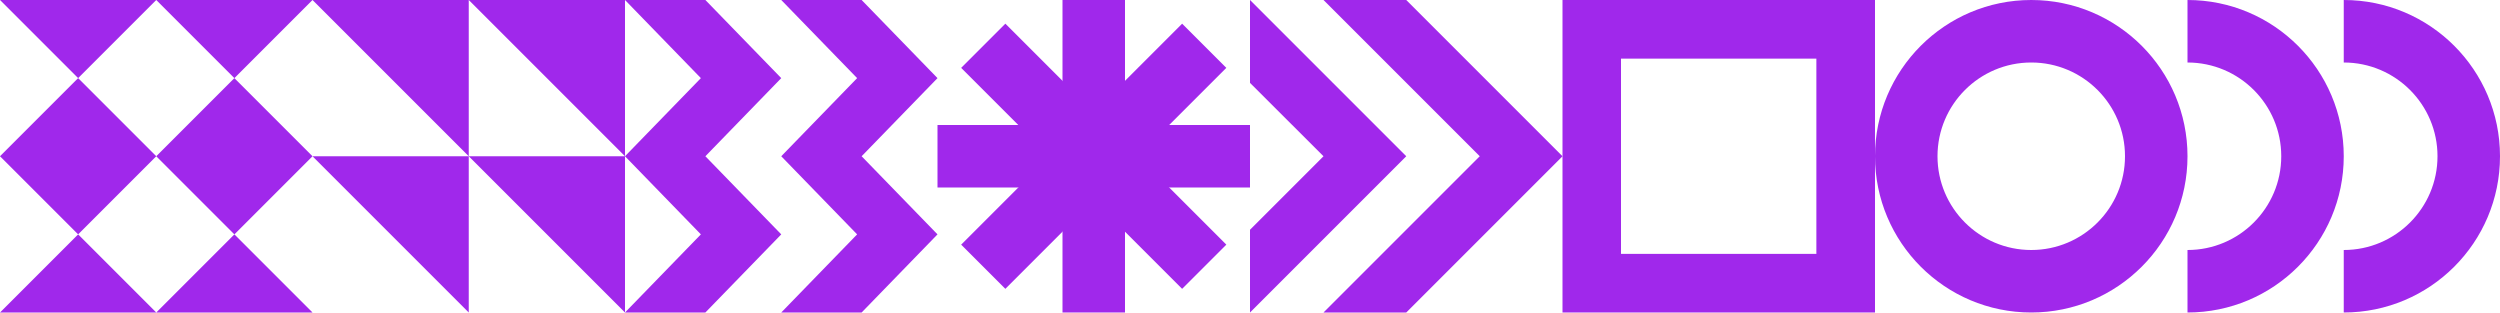
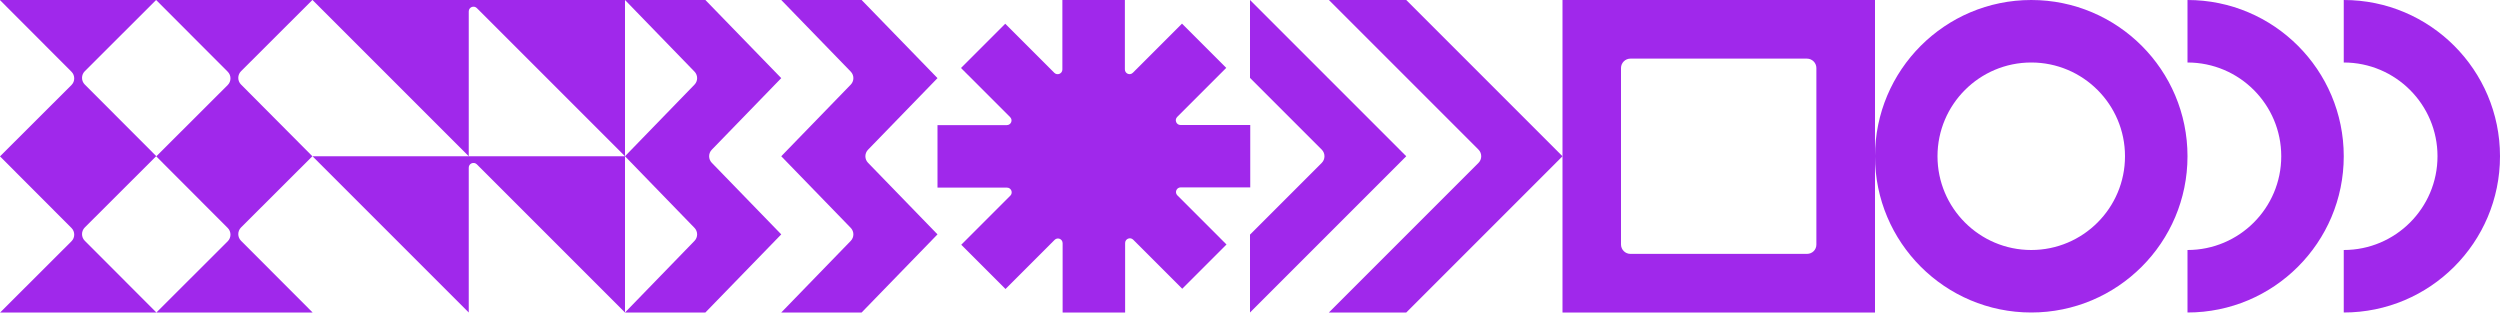
<svg xmlns="http://www.w3.org/2000/svg" version="1.1" id="Layer_1" x="0px" y="0px" viewBox="0 0 2000 250" style="enable-background:new 0 0 2000 250;" xml:space="preserve">
  <style type="text/css">
	.st0{fill:#A028EB;}
</style>
  <g>
    <g>
-       <g>
-         <g>
-           <g>
-             <rect x="850" class="st0" width="50" height="250" />
-           </g>
-           <g>
-             <rect x="750" y="100" class="st0" width="250" height="50" />
-           </g>
-         </g>
-         <g>
-           <g>
-             <rect x="750" y="100" transform="matrix(0.7071 -0.7071 0.7071 0.7071 167.8932 655.3301)" class="st0" width="250" height="50" />
-           </g>
-           <g>
-             <rect x="850" y="0" transform="matrix(0.7071 -0.7071 0.7071 0.7071 167.8932 655.3301)" class="st0" width="50" height="250" />
-           </g>
-         </g>
-       </g>
+       <path class="st0" d="M1000,100h-55.6c-3.3,0-5-4-2.7-6.4l39.3-39.3l-35.4-35.4l-39.3,39.3c-2.4,2.4-6.4,0.7-6.4-2.7V0h-50v55.6    c0,3.3-4,5-6.4,2.7l-39.3-39.3l-35.4,35.4l39.3,39.3c2.4,2.4,0.7,6.4-2.7,6.4H750v50h55.6c3.3,0,5,4,2.7,6.4l-39.3,39.3l35.4,35.4    l39.3-39.3c2.4-2.4,6.4-0.7,6.4,2.7V250h50v-55.6c0-3.3,4-5,6.4-2.7l39.3,39.3l35.4-35.4l-39.3-39.3c-2.4-2.4-0.7-6.4,2.7-6.4    h55.6V100z" />
    </g>
    <g>
      <g>
-         <path class="st0" d="M1250,0v250h250V0H1250z M1453.1,203.1h-156.3V46.9h156.3V203.1z" />
+         <path class="st0" d="M1250,0v250h250V0H1250z M1445.6,203.1h-141.3c-4.1,0-7.5-3.4-7.5-7.5V54.4c0-4.1,3.4-7.5,7.5-7.5h141.3     c4.1,0,7.5,3.4,7.5,7.5v141.3C1453.1,199.8,1449.8,203.1,1445.6,203.1z" />
      </g>
    </g>
    <g>
      <g>
        <path class="st0" d="M1625,0L1625,0c-69,0-125,56-125,125v0c0,69,56,125,125,125h0c69,0,125-56,125-125v0C1750,56,1694,0,1625,0z      M1700,125c0,41.4-33.6,75-75,75h0c-41.4,0-75-33.6-75-75v0c0-41.4,33.6-75,75-75h0C1666.4,50,1700,83.6,1700,125L1700,125z" />
      </g>
    </g>
    <g>
      <g>
        <g>
-           <polygon class="st0" points="560.7,187.5 500,250 564.3,250 625,187.5 564.3,125 625,62.5 564.3,0 500,0 560.7,62.5 500,125           " />
+           <path class="st0" d="M555.6,192.7L500,250h64.3l60.7-62.5l-55.6-57.3c-2.8-2.9-2.8-7.5,0-10.4L625,62.5L564.3,0H500l55.6,57.3      c2.8,2.9,2.8,7.5,0,10.4L500,125l55.6,57.3C558.4,185.2,558.4,189.8,555.6,192.7z" />
        </g>
        <g>
-           <polygon class="st0" points="685.7,187.5 625,250 689.3,250 750,187.5 689.3,125 750,62.5 689.3,0 625,0 685.7,62.5 625,125           " />
-         </g>
-       </g>
-     </g>
-     <g>
-       <g>
-         <g>
-           <polygon class="st0" points="1125,0 1058.8,0 1183.8,125 1058.8,250 1125,250 1250,125     " />
-         </g>
-         <g>
-           <polygon class="st0" points="1000,0 1000,66.3 1058.8,125 1000,183.8 1000,250 1125,125     " />
+           <path class="st0" d="M680.6,192.7L625,250h64.3l60.7-62.5l-55.6-57.3c-2.8-2.9-2.8-7.5,0-10.4L750,62.5L689.3,0H625l55.6,57.3      c2.8,2.9,2.8,7.5,0,10.4L625,125l55.6,57.3C683.4,185.2,683.4,189.8,680.6,192.7z" />
        </g>
      </g>
    </g>
    <g>
      <g>
        <g>
          <path class="st0" d="M1875,0L1875,0l0,50h0c41.4,0,75,33.6,75,75v0c0,41.4-33.6,75-75,75h0v50h0c69,0,125-56,125-125v0      C2000,56,1944,0,1875,0z" />
        </g>
        <g>
          <path class="st0" d="M1750,50c41.4,0,75,33.6,75,75v0c0,41.4-33.6,75-75,75h0v50h0c69,0,125-56,125-125v0c0-69-56-125-125-125h0      L1750,50L1750,50z" />
        </g>
      </g>
    </g>
    <g>
      <g>
-         <g>
-           <polygon class="st0" points="250,125 375,250 375,125     " />
-         </g>
-         <g>
-           <polygon class="st0" points="375,0 500,125 500,0     " />
-         </g>
-         <g>
-           <polygon class="st0" points="250,0 375,125 375,0     " />
-         </g>
-         <g>
-           <polygon class="st0" points="375,125 500,250 500,125     " />
-         </g>
-       </g>
-     </g>
-     <g>
-       <polygon class="st0" points="250,0 125,0 187.5,62.5   " />
-       <rect x="143.3" y="80.8" transform="matrix(0.7071 -0.7071 0.7071 0.7071 -33.4709 169.1942)" class="st0" width="88.4" height="88.4" />
-       <polygon class="st0" points="250,250 187.5,187.5 125,250   " />
-       <polygon class="st0" points="0,250 125,250 62.5,187.5   " />
-       <polygon class="st0" points="0,0 62.5,62.5 125,0   " />
-       <rect x="18.3" y="80.8" transform="matrix(0.7071 -0.7071 0.7071 0.7071 -70.0825 80.8058)" class="st0" width="88.4" height="88.4" />
-     </g>
-   </g>
-   <g>
-     <g>
-       <g>
-         <g>
-           <g>
-             <g>
-               <rect x="890.5" y="1190" class="st0" width="25" height="250" />
-             </g>
-             <g>
-               <rect x="778" y="1302.5" class="st0" width="250" height="25" />
-             </g>
-           </g>
-         </g>
-       </g>
-       <g>
-         <g>
-           <g>
-             <g>
-               <rect x="778" y="1302.5" transform="matrix(0.7071 -0.7071 0.7071 0.7071 -665.3629 1023.672)" class="st0" width="250" height="25" />
-             </g>
-             <g>
-               <rect x="890.5" y="1190" transform="matrix(0.7071 -0.7071 0.7071 0.7071 -665.3629 1023.672)" class="st0" width="25" height="250" />
-             </g>
-           </g>
-         </g>
+         <path class="st0" d="M304.4,0H250l125,125V9.1c0-3.3,4-5,6.4-2.7L500,125V0h-74.4H304.4z" />
+         <path class="st0" d="M304.4,125H250l125,125V134.1c0-3.3,4-5,6.4-2.7L500,250V125h-74.4H304.4z" />
      </g>
    </g>
    <g>
      <g>
-         <g>
-           <polygon class="st0" points="778,1252.5 715.9,1190 684.3,1190 746.3,1252.5 684.3,1315 746.3,1377.5 684.3,1440 715.9,1440       778,1377.5 715.9,1315     " />
-         </g>
-         <g>
-           <polygon class="st0" points="621.8,1252.5 559.7,1190 528,1190 590.1,1252.5 528,1315 590.1,1377.5 528,1440 559.7,1440       621.8,1377.5 559.7,1315     " />
-         </g>
-         <g>
-           <polygon class="st0" points="699.5,1252.5 637.4,1190 605.8,1190 667.8,1252.5 605.8,1315 667.8,1377.5 605.8,1440 637.4,1440       699.5,1377.5 637.4,1315     " />
-         </g>
+         <path class="st0" d="M1125,0h-61.9l119.7,119.7c2.9,2.9,2.9,7.7,0,10.6L1063.1,250h61.9l125-125L1125,0z" />
+       </g>
+       <g>
+         <path class="st0" d="M1000,0v62.3l57.4,57.4c2.9,2.9,2.9,7.7,0,10.6l-57.4,57.4V250l125-125L1000,0z" />
      </g>
    </g>
    <g>
-       <g>
-         <g>
-           <polygon class="st0" points="1153,1190 1118.6,1190 1243.6,1315 1118.6,1440 1153,1440 1278,1315     " />
-         </g>
-         <g>
-           <polygon class="st0" points="1089.9,1190 1055.5,1190 1180.5,1315 1055.5,1440 1089.9,1440 1214.9,1315     " />
-         </g>
-         <g>
-           <polygon class="st0" points="1028,1190 1028,1224.4 1118.6,1315 1028,1405.6 1028,1440 1153,1315     " />
-         </g>
-       </g>
-     </g>
-     <g>
-       <g>
-         <g>
-           <polygon class="st0" points="340.5,1315 403,1377.5 403,1315     " />
-         </g>
-         <g>
-           <polygon class="st0" points="403,1377.5 465.5,1440 465.5,1377.5     " />
-         </g>
-         <g>
-           <polygon class="st0" points="403,1315 465.5,1377.5 465.5,1315     " />
-         </g>
-         <g>
-           <polygon class="st0" points="465.5,1315 528,1377.5 528,1315     " />
-         </g>
-         <g>
-           <polygon class="st0" points="465.5,1377.5 528,1440 528,1377.5     " />
-         </g>
-         <g>
-           <polygon class="st0" points="340.5,1377.5 403,1440 403,1377.5     " />
-         </g>
-         <g>
-           <polygon class="st0" points="278,1377.5 340.5,1440 340.5,1377.5     " />
-         </g>
-         <g>
-           <polygon class="st0" points="278,1315 340.5,1377.5 340.5,1315     " />
-         </g>
-         <g>
-           <polygon class="st0" points="278,1252.5 340.5,1315 340.5,1252.5     " />
-         </g>
-         <g>
-           <polygon class="st0" points="278,1190 340.5,1252.5 340.5,1190     " />
-         </g>
-         <g>
-           <polygon class="st0" points="340.5,1252.5 403,1315 403,1252.5     " />
-         </g>
-         <g>
-           <polygon class="st0" points="340.5,1190 403,1252.5 403,1190     " />
-         </g>
-         <g>
-           <polygon class="st0" points="403,1252.5 465.5,1315 465.5,1252.5     " />
-         </g>
-         <g>
-           <polygon class="st0" points="465.5,1190 528,1252.5 528,1190     " />
-         </g>
-         <g>
-           <polygon class="st0" points="403,1190 465.5,1252.5 465.5,1190     " />
-         </g>
-         <g>
-           <polygon class="st0" points="465.5,1252.5 528,1315 528,1252.5     " />
-         </g>
-       </g>
-     </g>
-     <g>
-       <g>
-         <g>
-           <path class="st0" d="M1278,1190v250h250v-250H1278z M1503,1415h-200v-200h200V1415z" />
-         </g>
-       </g>
-       <path class="st0" d="M1331.1,1243.1v143.8h143.8v-143.8H1331.1z M1449.9,1361.9h-93.8v-93.8h93.8V1361.9z" />
-     </g>
-     <g>
-       <g>
-         <g>
-           <path class="st0" d="M1653,1190L1653,1190c-69,0-125,56-125,125v0c0,69,56,125,125,125h0c69,0,125-56,125-125v0      C1778,1246,1722,1190,1653,1190z M1753,1315c0,55.2-44.8,100-100,100h0c-55.2,0-100-44.8-100-100v0c0-55.2,44.8-100,100-100h0      C1708.2,1215,1753,1259.8,1753,1315L1753,1315z" />
-         </g>
-       </g>
-       <path class="st0" d="M1653,1243.1c-39.7,0-71.9,32.2-71.9,71.9s32.2,71.9,71.9,71.9s71.9-32.2,71.9-71.9    S1692.7,1243.1,1653,1243.1z M1653,1361.3c-25.5,0-46.3-20.7-46.3-46.3s20.7-46.3,46.3-46.3s46.3,20.7,46.3,46.3    S1678.5,1361.3,1653,1361.3z" />
-     </g>
-     <g>
-       <g>
-         <g>
-           <path class="st0" d="M1903,1190L1903,1190l0,25h0c55.2,0,100,44.8,100,100v0c0,55.2-44.8,100-100,100h0v25h0      c69,0,125-56,125-125v0C2028,1246,1972,1190,1903,1190z" />
-         </g>
-         <path class="st0" d="M1974.9,1315c0-39.7-32.2-71.9-71.9-71.9v25.6c25.5,0,46.3,20.7,46.3,46.3s-20.7,46.3-46.3,46.3v25.6     C1942.7,1386.9,1974.9,1354.7,1974.9,1315z" />
-       </g>
-       <g>
-         <g>
-           <path class="st0" d="M1778,1190L1778,1190l0,25h0c55.2,0,100,44.8,100,100v0c0,55.2-44.8,100-100,100h0v25h0      c69,0,125-56,125-125v0C1903,1246,1847,1190,1778,1190z" />
-         </g>
-         <path class="st0" d="M1849.9,1315c0-39.7-32.2-71.9-71.9-71.9v25.6c25.5,0,46.3,20.7,46.3,46.3s-20.7,46.3-46.3,46.3v25.6     C1817.7,1386.9,1849.9,1354.7,1849.9,1315z" />
-       </g>
-     </g>
-     <g>
-       <polygon class="st0" points="278,1190 215.5,1190 246.8,1221.3   " />
-       <rect x="224.7" y="1230.4" transform="matrix(0.7071 -0.7071 0.7071 0.7071 -813.3798 541.3273)" class="st0" width="44.2" height="44.2" />
-       <polygon class="st0" points="215.5,1190 153,1190 184.3,1221.3   " />
-       <rect x="162.2" y="1230.4" transform="matrix(0.7071 -0.7071 0.7071 0.7071 -831.6857 497.1332)" class="st0" width="44.2" height="44.2" />
-       <polygon class="st0" points="153,1190 90.5,1190 121.8,1221.3   " />
-       <rect x="99.7" y="1230.4" transform="matrix(0.7071 -0.7071 0.7071 0.7071 -849.9915 452.939)" class="st0" width="44.2" height="44.2" />
-       <rect x="99.7" y="1292.9" transform="matrix(0.7071 -0.7071 0.7071 0.7071 -894.1857 471.2448)" class="st0" width="44.2" height="44.2" />
-       <rect x="37.2" y="1292.9" transform="matrix(0.7071 -0.7071 0.7071 0.7071 -912.4915 427.0507)" class="st0" width="44.2" height="44.2" />
-       <polygon class="st0" points="28,1190 59.3,1221.3 90.5,1190   " />
-       <rect x="37.2" y="1230.4" transform="matrix(0.7071 -0.7071 0.7071 0.7071 -868.2973 408.7448)" class="st0" width="44.2" height="44.2" />
-       <rect x="224.7" y="1292.9" transform="matrix(0.7071 -0.7071 0.7071 0.7071 -857.574 559.6332)" class="st0" width="44.2" height="44.2" />
-       <rect x="224.7" y="1355.4" transform="matrix(0.7071 -0.7071 0.7071 0.7071 -901.7682 577.939)" class="st0" width="44.2" height="44.2" />
-       <polygon class="st0" points="278,1440 246.8,1408.8 215.5,1440   " />
-       <polygon class="st0" points="153,1440 215.5,1440 184.3,1408.8   " />
-       <rect x="162.2" y="1292.9" transform="matrix(0.7071 -0.7071 0.7071 0.7071 -875.8798 515.439)" class="st0" width="44.2" height="44.2" />
-       <rect x="162.2" y="1355.4" transform="matrix(0.7071 -0.7071 0.7071 0.7071 -920.074 533.7448)" class="st0" width="44.2" height="44.2" />
-       <rect x="99.7" y="1355.4" transform="matrix(0.7071 -0.7071 0.7071 0.7071 -938.3798 489.5507)" class="st0" width="44.2" height="44.2" />
-       <polygon class="st0" points="90.5,1440 153,1440 121.8,1408.8   " />
-       <polygon class="st0" points="28,1440 90.5,1440 59.3,1408.8   " />
-       <rect x="37.2" y="1355.4" transform="matrix(0.7071 -0.7071 0.7071 0.7071 -956.6857 445.3565)" class="st0" width="44.2" height="44.2" />
+       <path class="st0" d="M67.8,67.6c-2.9-2.9-2.9-7.7,0-10.6l57.1-57H0v0.1l57.2,57.3c2.9,2.9,2.9,7.7,0,10.6L0.1,125H0v0.1l57.2,57.3    c2.9,2.9,2.9,7.7,0,10.6L0.1,250H125v-0.1l-57.2-57.3c-2.9-2.9-2.9-7.7,0-10.6l57.1-57h0.1v-0.1L67.8,67.6z" />
+       <path class="st0" d="M249.9,125L249.9,125L249.9,125l-57.1-57.4c-2.9-2.9-2.9-7.7,0-10.6l57.1-57H125v0.1l57.2,57.3    c2.9,2.9,2.9,7.7,0,10.6l-57.1,57H125v0.1l57.2,57.3c2.9,2.9,2.9,7.7,0,10.6l-57.1,57H250v-0.1l-57.2-57.3    c-2.9-2.9-2.9-7.7,0-10.6L249.9,125z" />
    </g>
  </g>
</svg>
